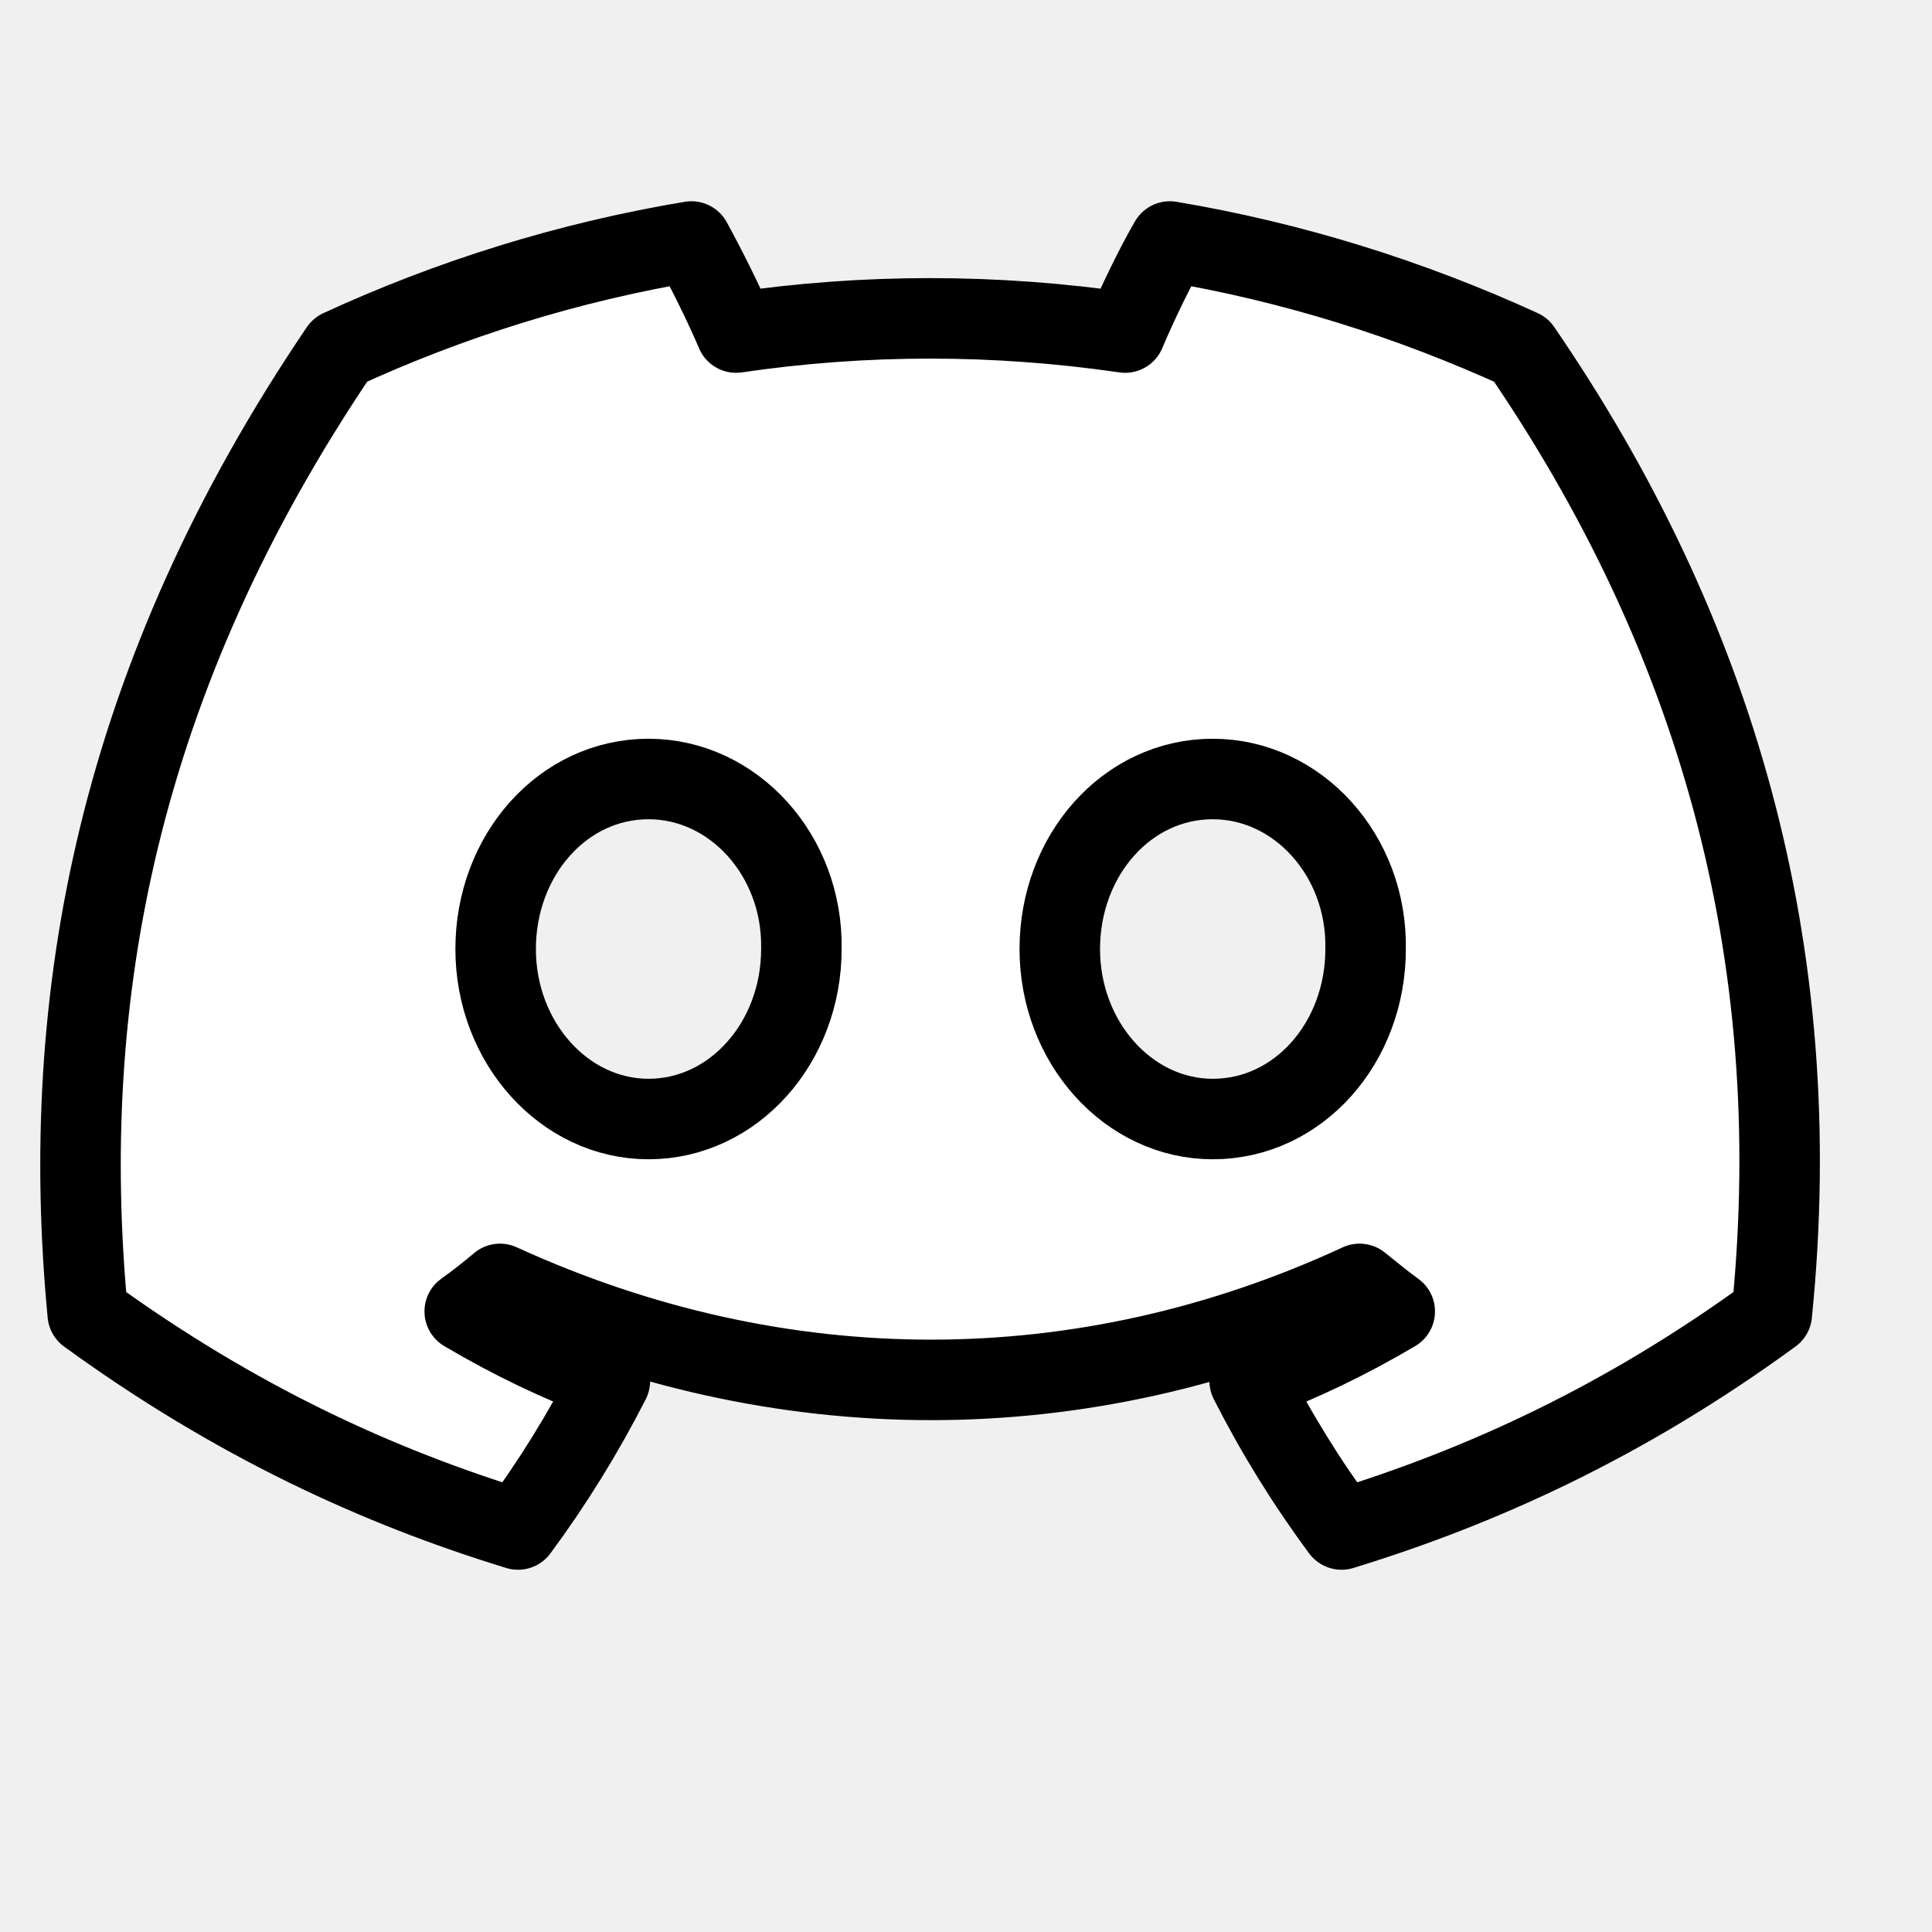
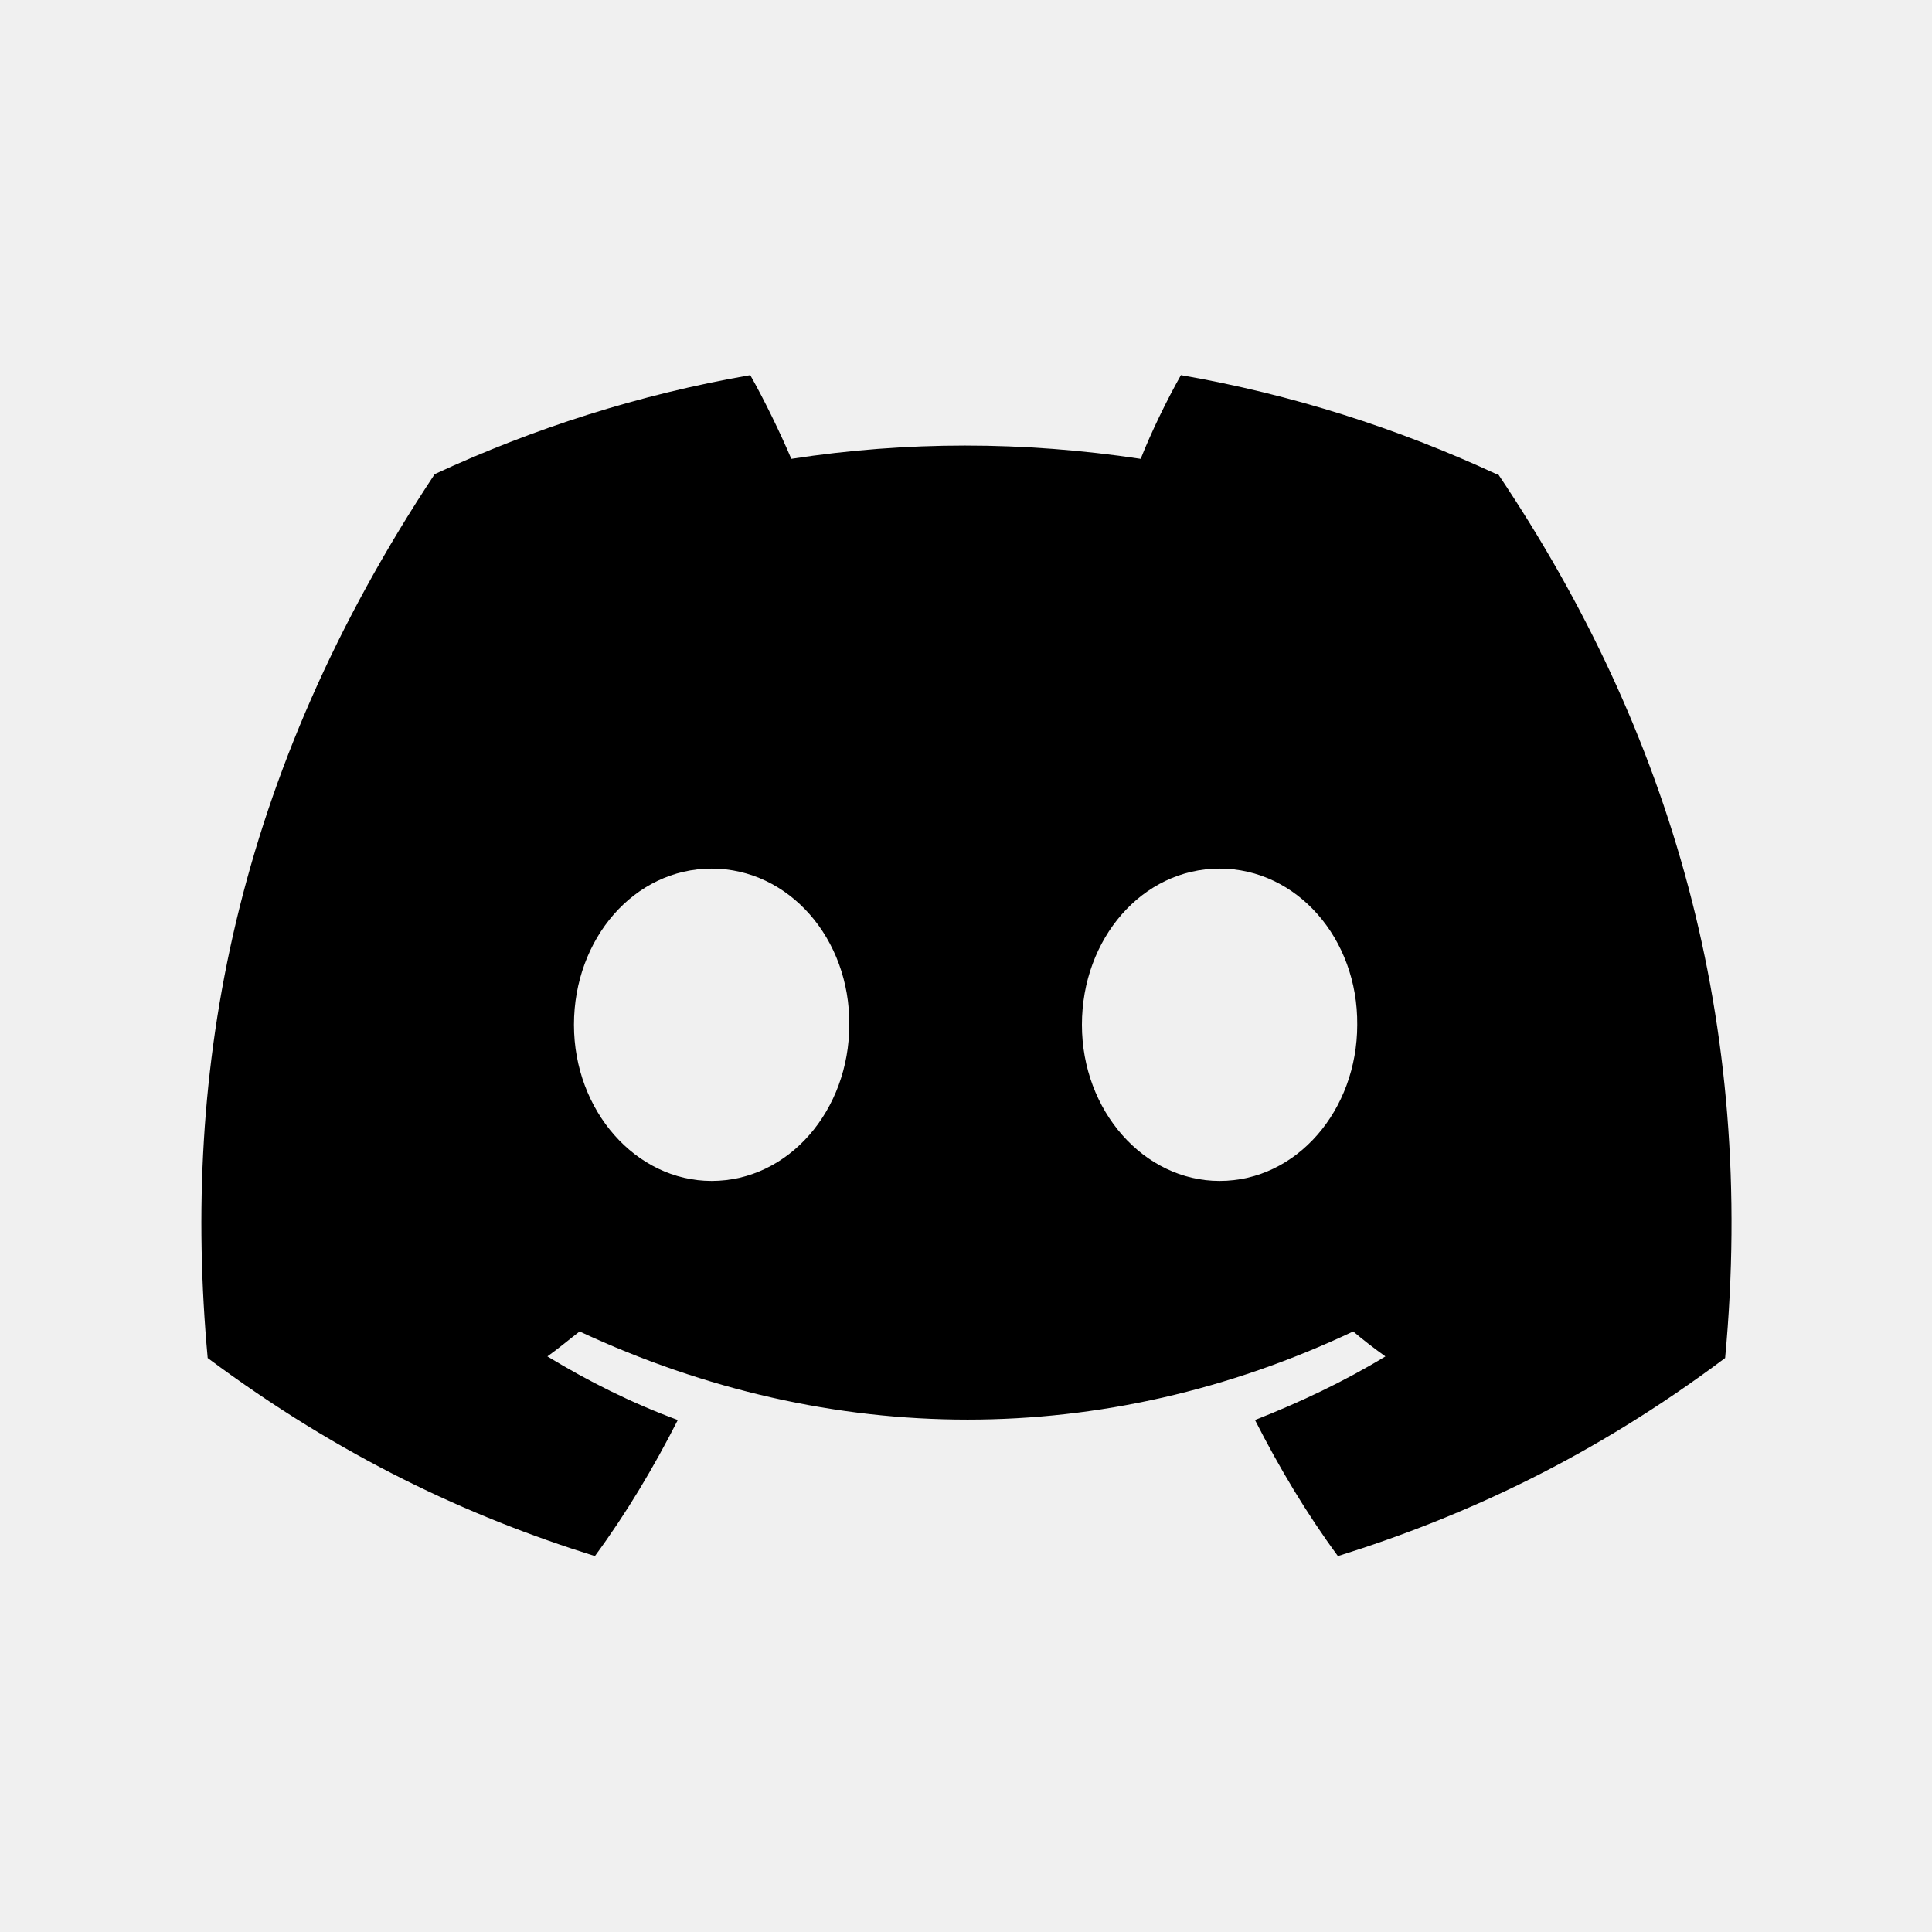
<svg xmlns="http://www.w3.org/2000/svg" width="30px" height="30px" viewBox="0 0 24 24" fill="white">
-   <path d="M18.894 4.344C17.518 3.715 16.057 3.256 14.532 3C14.34 3.331 14.126 3.779 13.977 4.131C12.355 3.896 10.744 3.896 9.144 4.131C8.995 3.779 8.771 3.331 8.589 3C7.053 3.256 5.592 3.715 4.226 4.344C1.463 8.419 0.716 12.397 1.09 16.323C2.924 17.656 4.695 18.467 6.435 19C6.861 18.424 7.245 17.805 7.576 17.155C6.947 16.92 6.349 16.632 5.773 16.291C5.923 16.184 6.072 16.067 6.211 15.949C9.688 17.539 13.454 17.539 16.889 15.949C17.038 16.067 17.177 16.184 17.326 16.291C16.75 16.632 16.153 16.92 15.524 17.155C15.854 17.805 16.238 18.424 16.665 19C18.404 18.467 20.185 17.656 22.01 16.323C22.469 11.779 21.284 7.832 18.894 4.344ZM8.056 13.901C7.011 13.901 6.157 12.952 6.157 11.789C6.157 10.627 6.989 9.677 8.056 9.677C9.112 9.677 9.976 10.627 9.955 11.789C9.955 12.952 9.112 13.901 8.056 13.901ZM15.065 13.901C14.02 13.901 13.165 12.952 13.165 11.789C13.165 10.627 13.998 9.677 15.065 9.677C16.121 9.677 16.985 10.627 16.964 11.789C16.964 12.952 16.132 13.901 15.065 13.901Z" stroke="#000000" stroke-linejoin="round" />
+   <path d="M18.59 5.89C17.36 5.32 16.05 4.9 14.67 4.66C14.5 4.96 14.3 5.37 14.17 5.7C12.71 5.48 11.26 5.48 9.83 5.7C9.69 5.37 9.49 4.96 9.32 4.66C7.94 4.9 6.63 5.32 5.4 5.89C2.92 9.63 2.25 13.28 2.58 16.87C4.23 18.1 5.82 18.84 7.39 19.33C7.78 18.8 8.12 18.23 8.42 17.64C7.85 17.43 7.31 17.16 6.8 16.85C6.94 16.75 7.07 16.64 7.2 16.54C10.33 18 13.72 18 16.81 16.54C16.94 16.65 17.07 16.75 17.21 16.85C16.7 17.16 16.15 17.42 15.59 17.64C15.89 18.23 16.23 18.8 16.62 19.33C18.19 18.84 19.79 18.1 21.43 16.87C21.82 12.7 20.76 9.09 18.61 5.89H18.59ZM8.84 14.67C7.9 14.67 7.13 13.8 7.13 12.73C7.13 11.66 7.88 10.79 8.84 10.79C9.8 10.79 10.56 11.66 10.55 12.73C10.55 13.79 9.8 14.67 8.84 14.67ZM15.15 14.67C14.21 14.67 13.44 13.8 13.44 12.73C13.44 11.66 14.19 10.79 15.15 10.79C16.11 10.79 16.87 11.66 16.86 12.73C16.86 13.79 16.11 14.67 15.15 14.67Z" fill="#000000" />
</svg>
